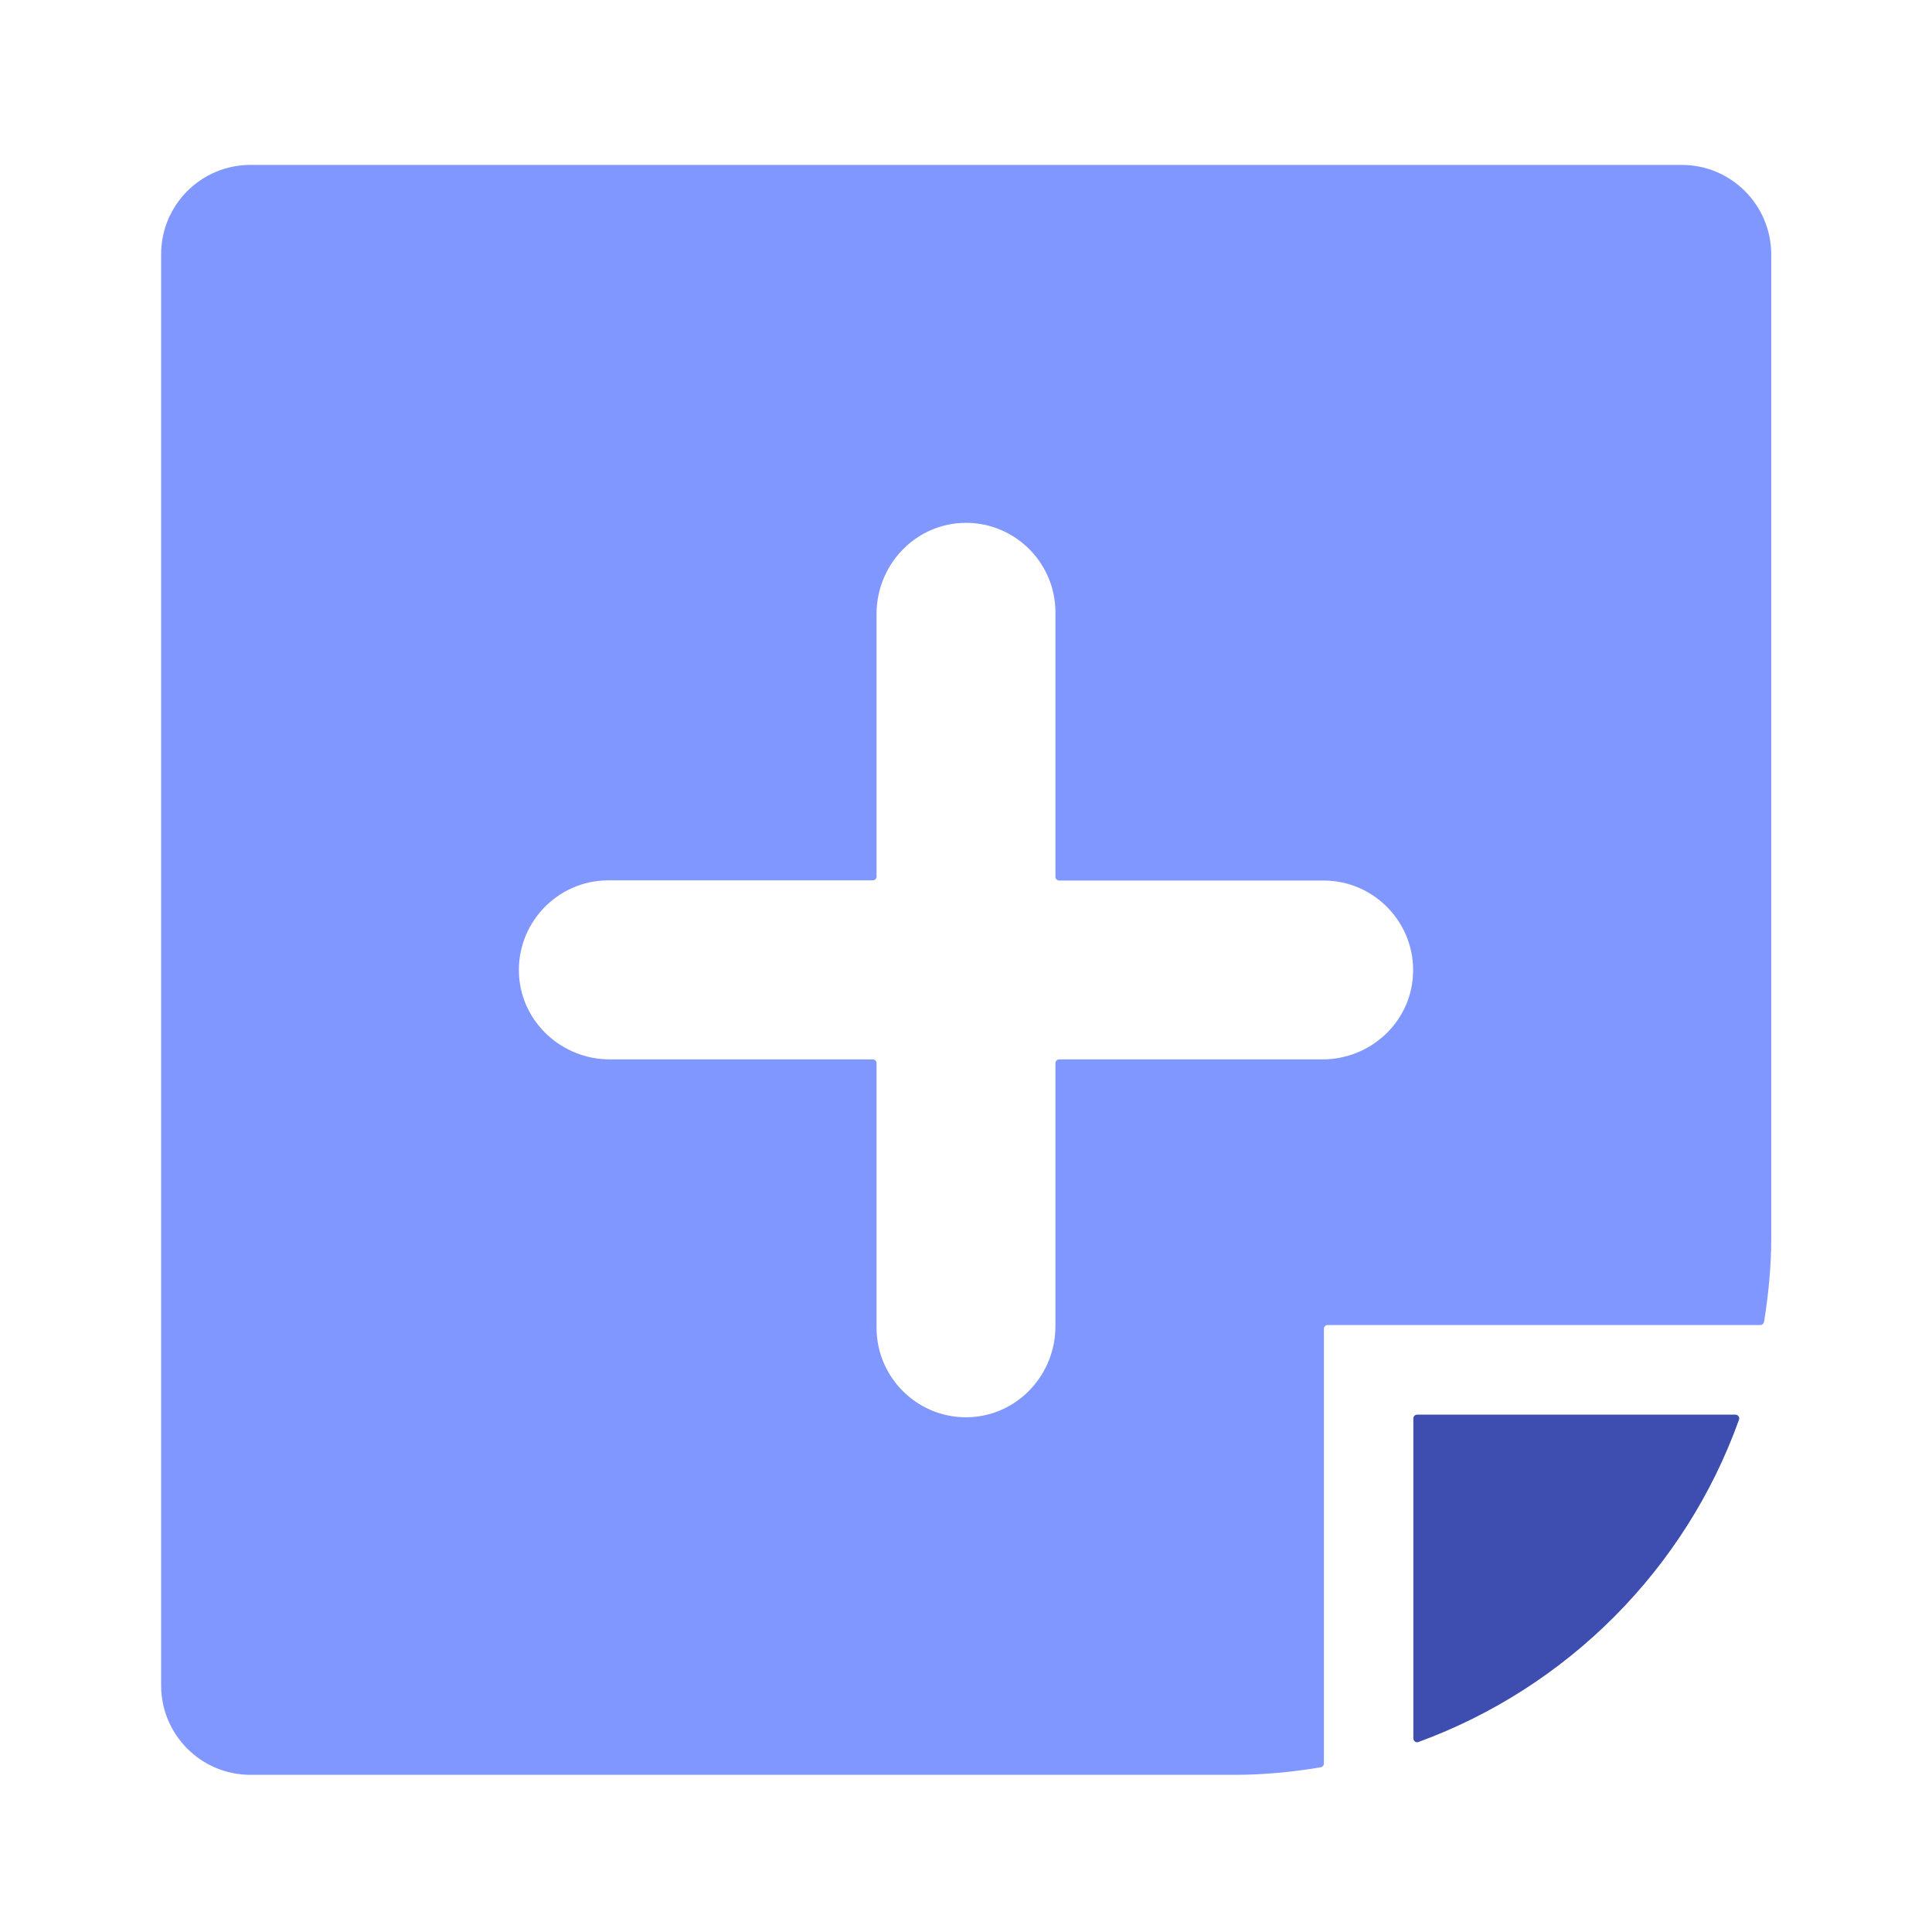
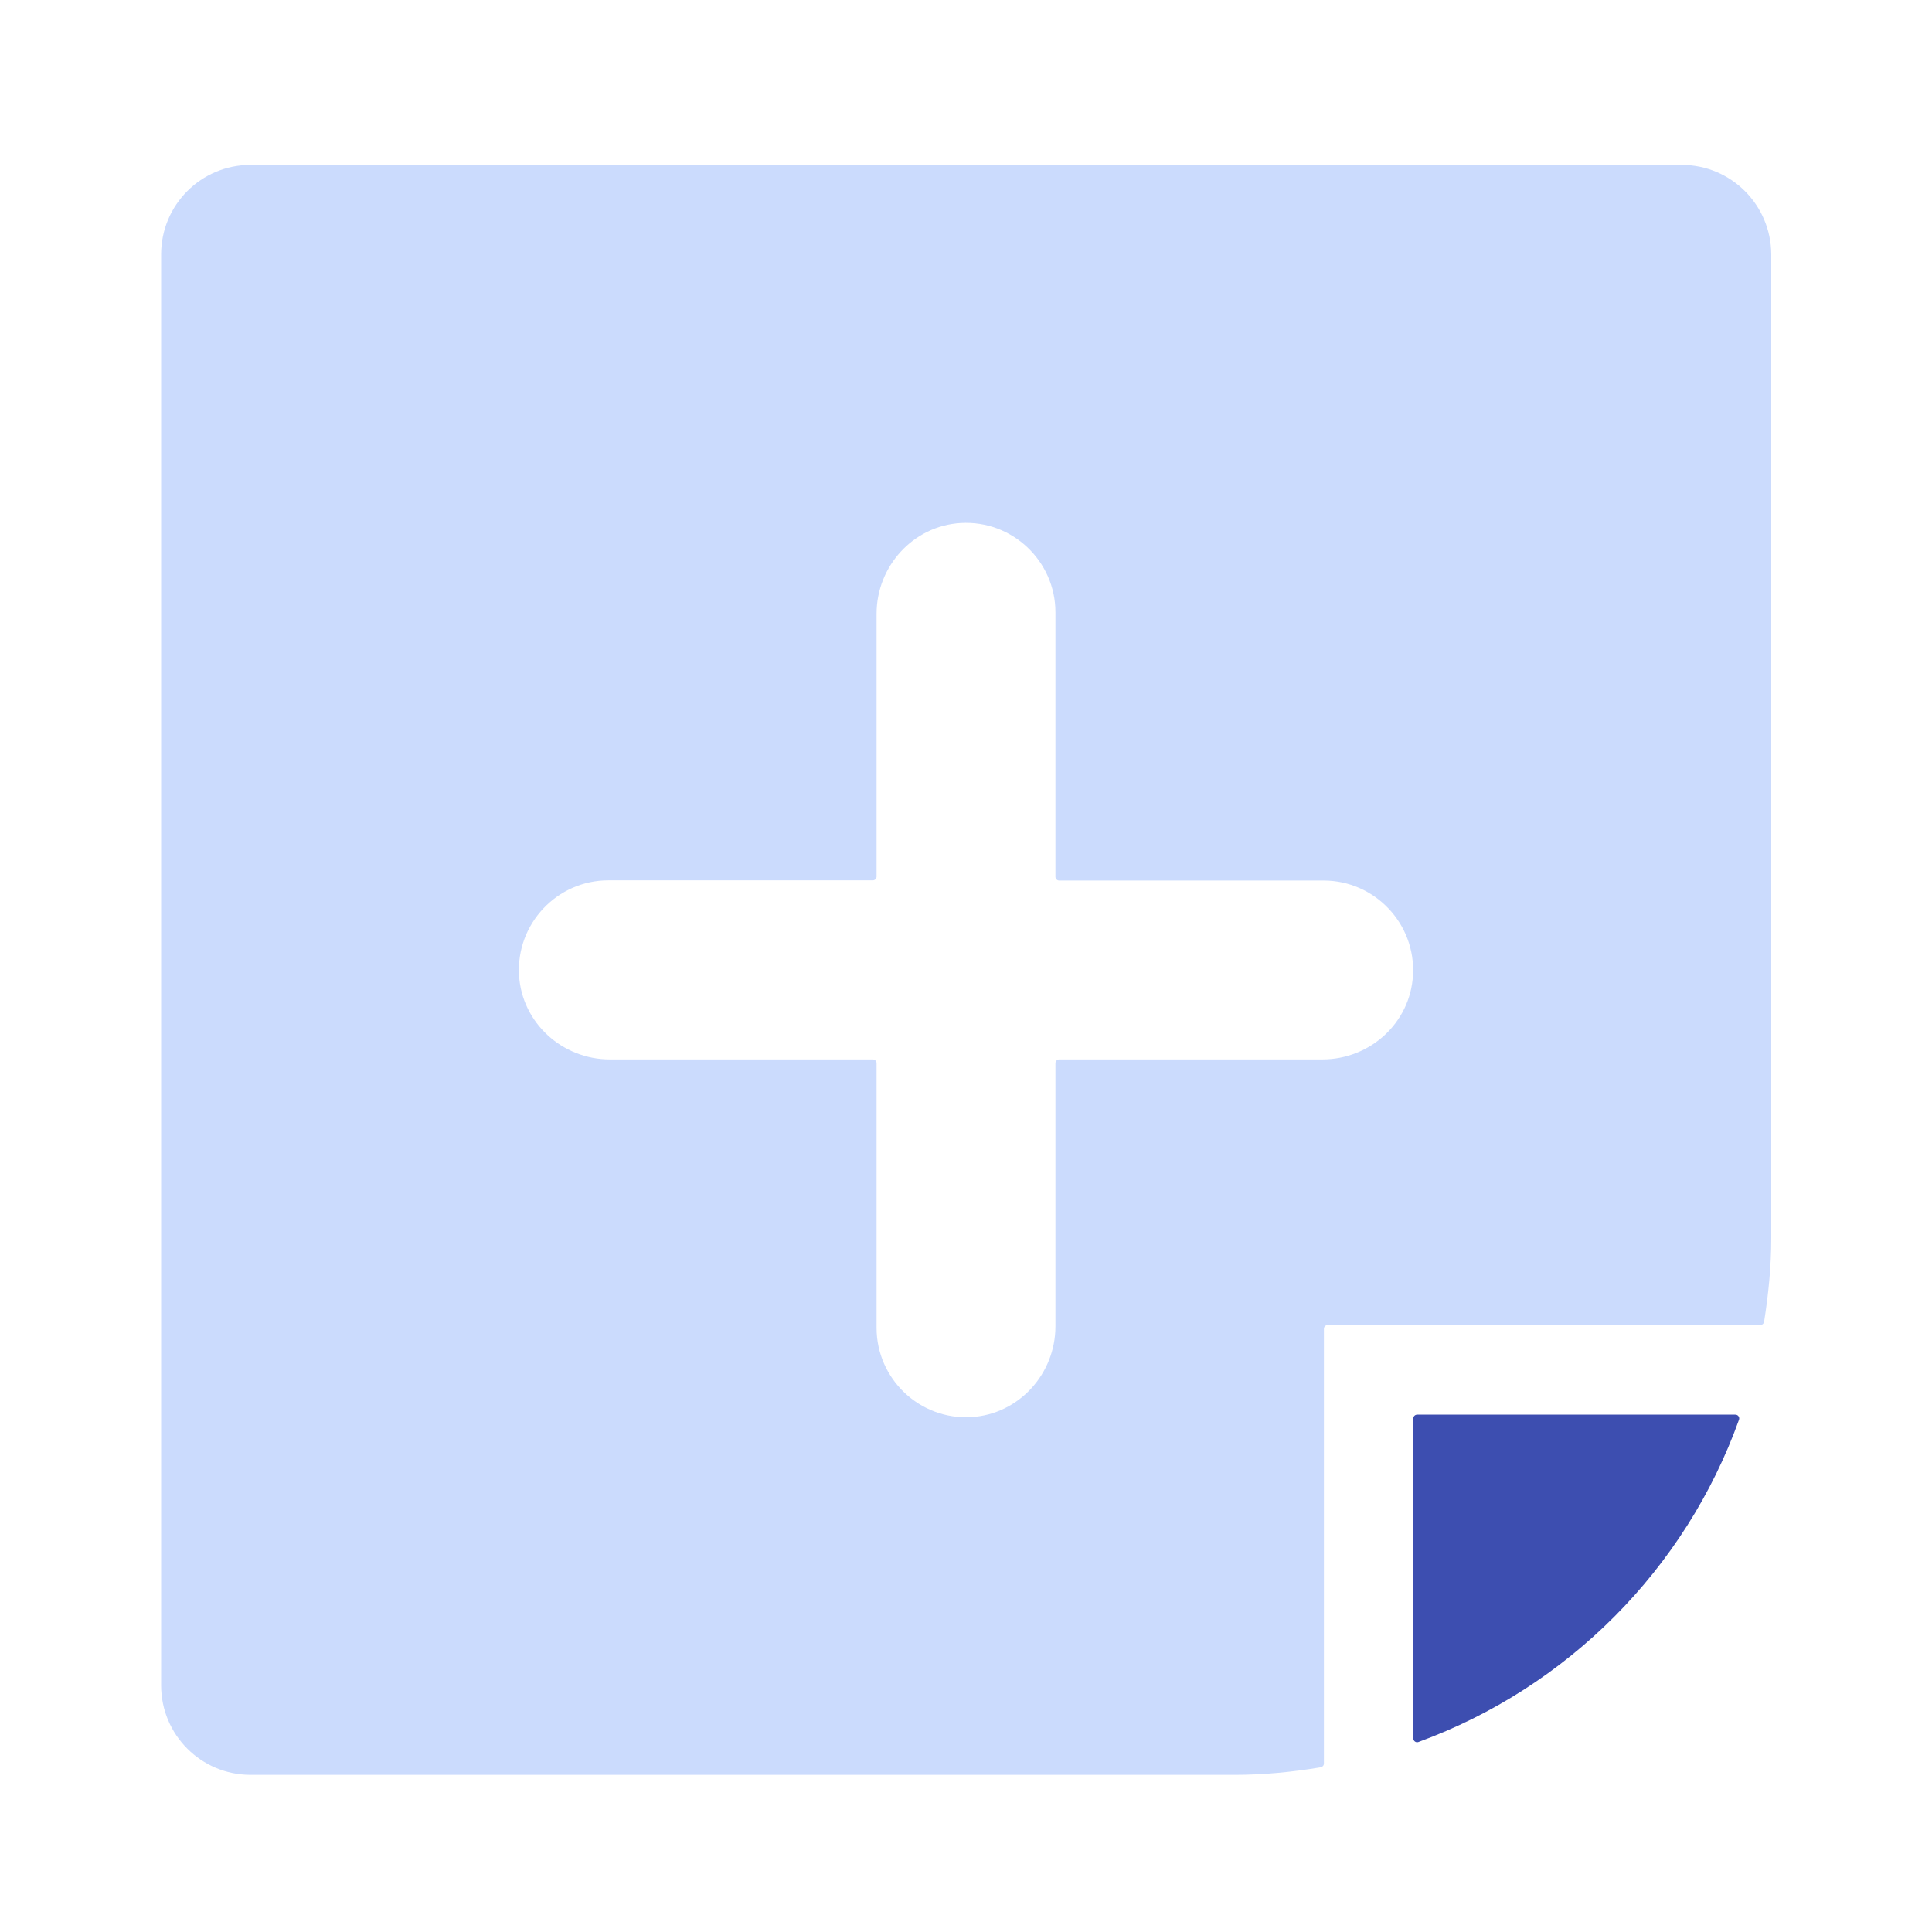
<svg xmlns="http://www.w3.org/2000/svg" t="1715606267747" class="icon" viewBox="0 0 1024 1024" version="1.1" p-id="14784" width="200" height="200">
  <path d="M749.1 751.8v169.6c0 1.4 1.4 2.4 2.7 1.9 79-28.9 141.5-91.6 169.9-170.8 0.5-1.3-0.5-2.7-1.9-2.7H751.1c-1.1 0-2 0.9-2 2z" fill="#3d4eb0" p-id="14785" />
-   <path d="M891.3 87.4H132.8c-26.2 0-47.4 21.2-47.4 47.4v758.5c0 26.2 21.2 47.4 47.4 47.4h521.5c15.6 0 30.8-1.5 45.7-4 1-0.2 1.7-1 1.7-2V704.3c0-1.1 0.9-2 2-2H933c1 0 1.8-0.7 2-1.7 2.3-14.5 3.8-29.3 3.8-44.4V134.8c-0.1-26.2-21.3-47.4-47.5-47.4zM700.9 561.5H561.4c-1.1 0-2 0.9-2 2V703c0 25.2-19.4 46.6-44.6 48.1-27.4 1.6-50.2-20.3-50.2-47.3V563.5c0-1.1-0.9-2-2-2H323.2c-25.2 0-46.6-19.4-48.1-44.6-1.6-27.4 20.3-50.3 47.3-50.3h140.2c1.1 0 2-0.9 2-2V325.3c0-25.2 19.4-46.6 44.6-48.1 27.4-1.6 50.2 20.3 50.2 47.3v140.2c0 1.1 0.9 2 2 2h140.2c27 0 48.9 22.9 47.3 50.2-1.4 25.3-22.8 44.6-48 44.6z" fill="#8097ff" p-id="14786" />
+   <path d="M891.3 87.4H132.8c-26.2 0-47.4 21.2-47.4 47.4v758.5c0 26.2 21.2 47.4 47.4 47.4h521.5c15.6 0 30.8-1.5 45.7-4 1-0.2 1.7-1 1.7-2V704.3c0-1.1 0.9-2 2-2H933c1 0 1.8-0.7 2-1.7 2.3-14.5 3.8-29.3 3.8-44.4V134.8c-0.1-26.2-21.3-47.4-47.5-47.4zM700.9 561.5H561.4c-1.1 0-2 0.9-2 2V703c0 25.2-19.4 46.6-44.6 48.1-27.4 1.6-50.2-20.3-50.2-47.3V563.5c0-1.1-0.9-2-2-2H323.2c-25.2 0-46.6-19.4-48.1-44.6-1.6-27.4 20.3-50.3 47.3-50.3h140.2c1.1 0 2-0.9 2-2V325.3c0-25.2 19.4-46.6 44.6-48.1 27.4-1.6 50.2 20.3 50.2 47.3v140.2c0 1.1 0.9 2 2 2h140.2c27 0 48.9 22.9 47.3 50.2-1.4 25.3-22.8 44.6-48 44.6z" fill="#cbdbfd" p-id="14786" />
</svg>
